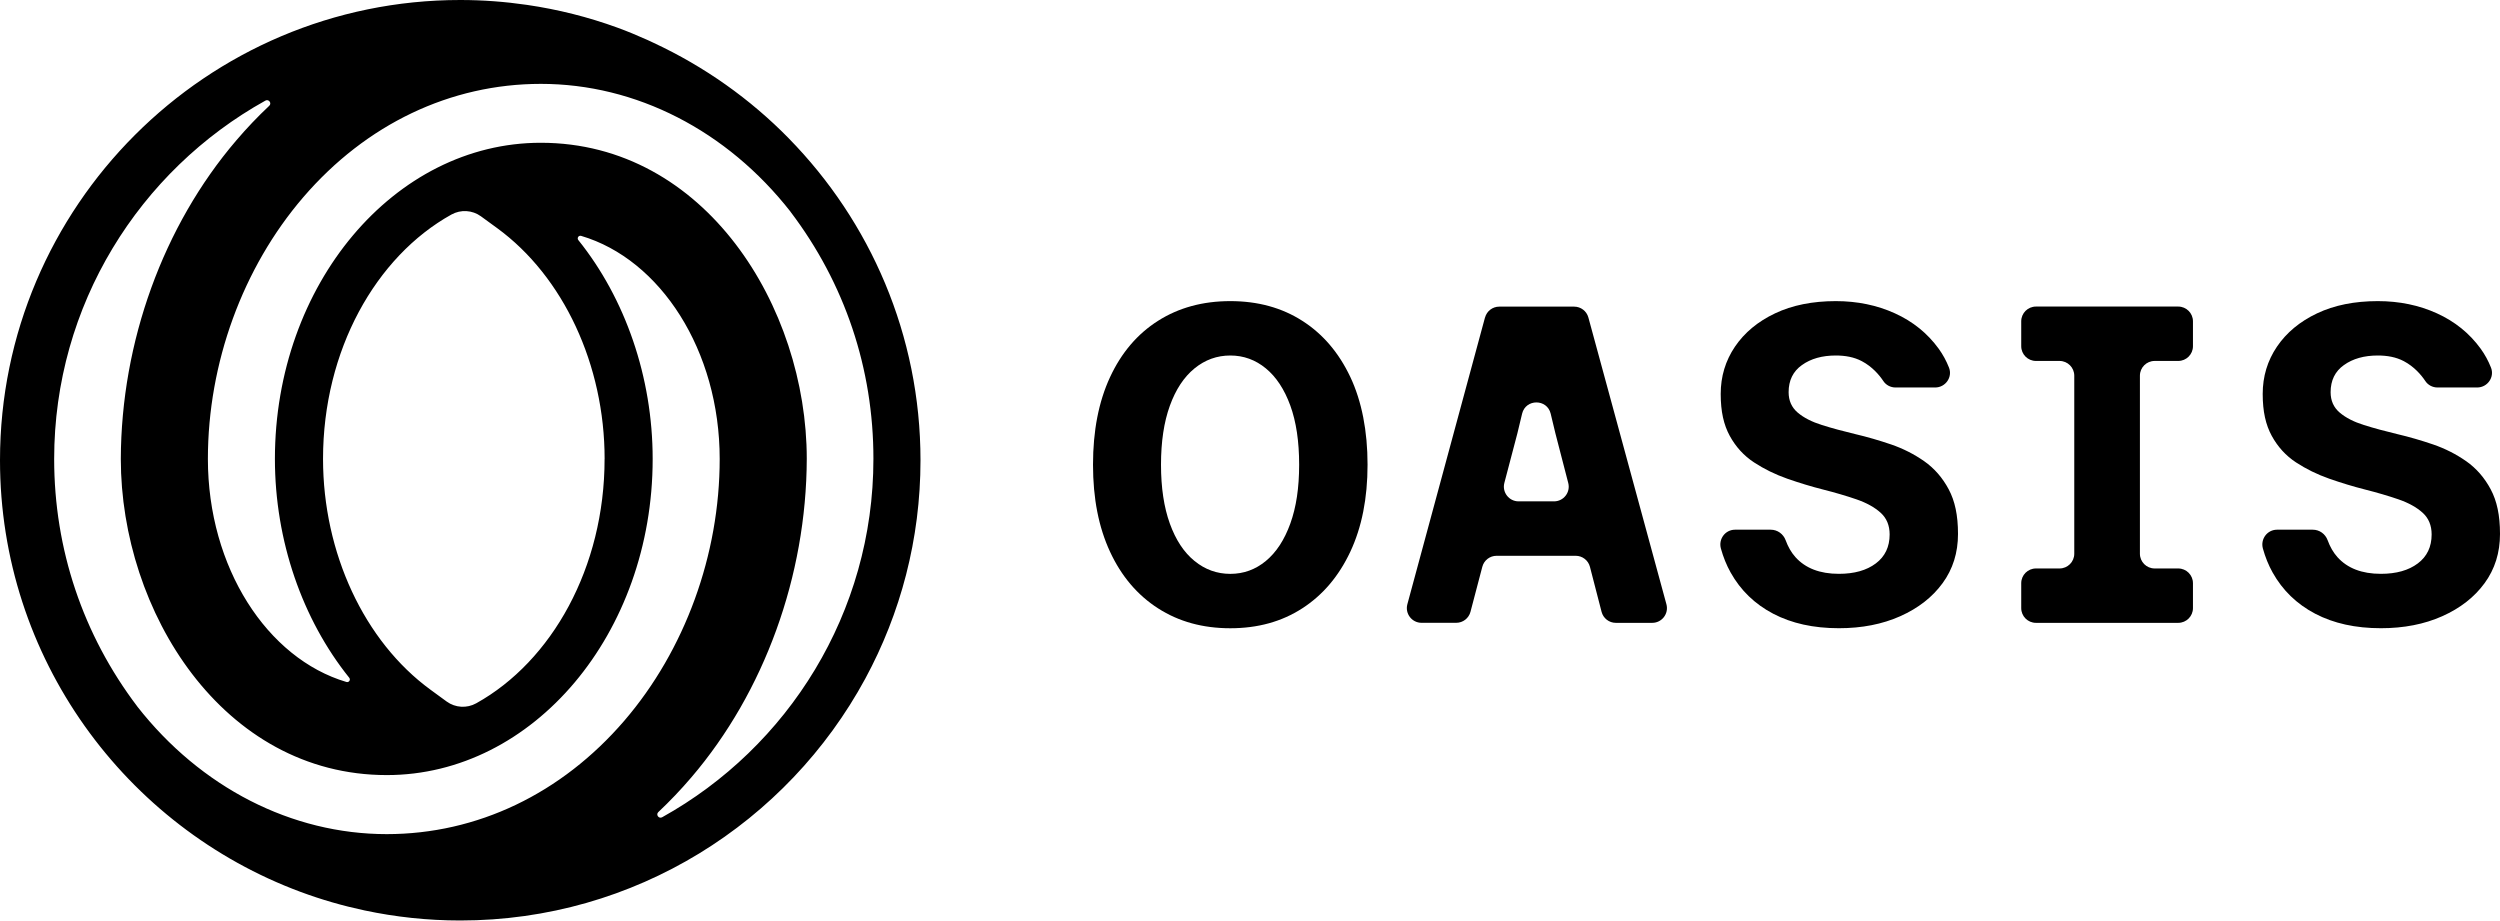
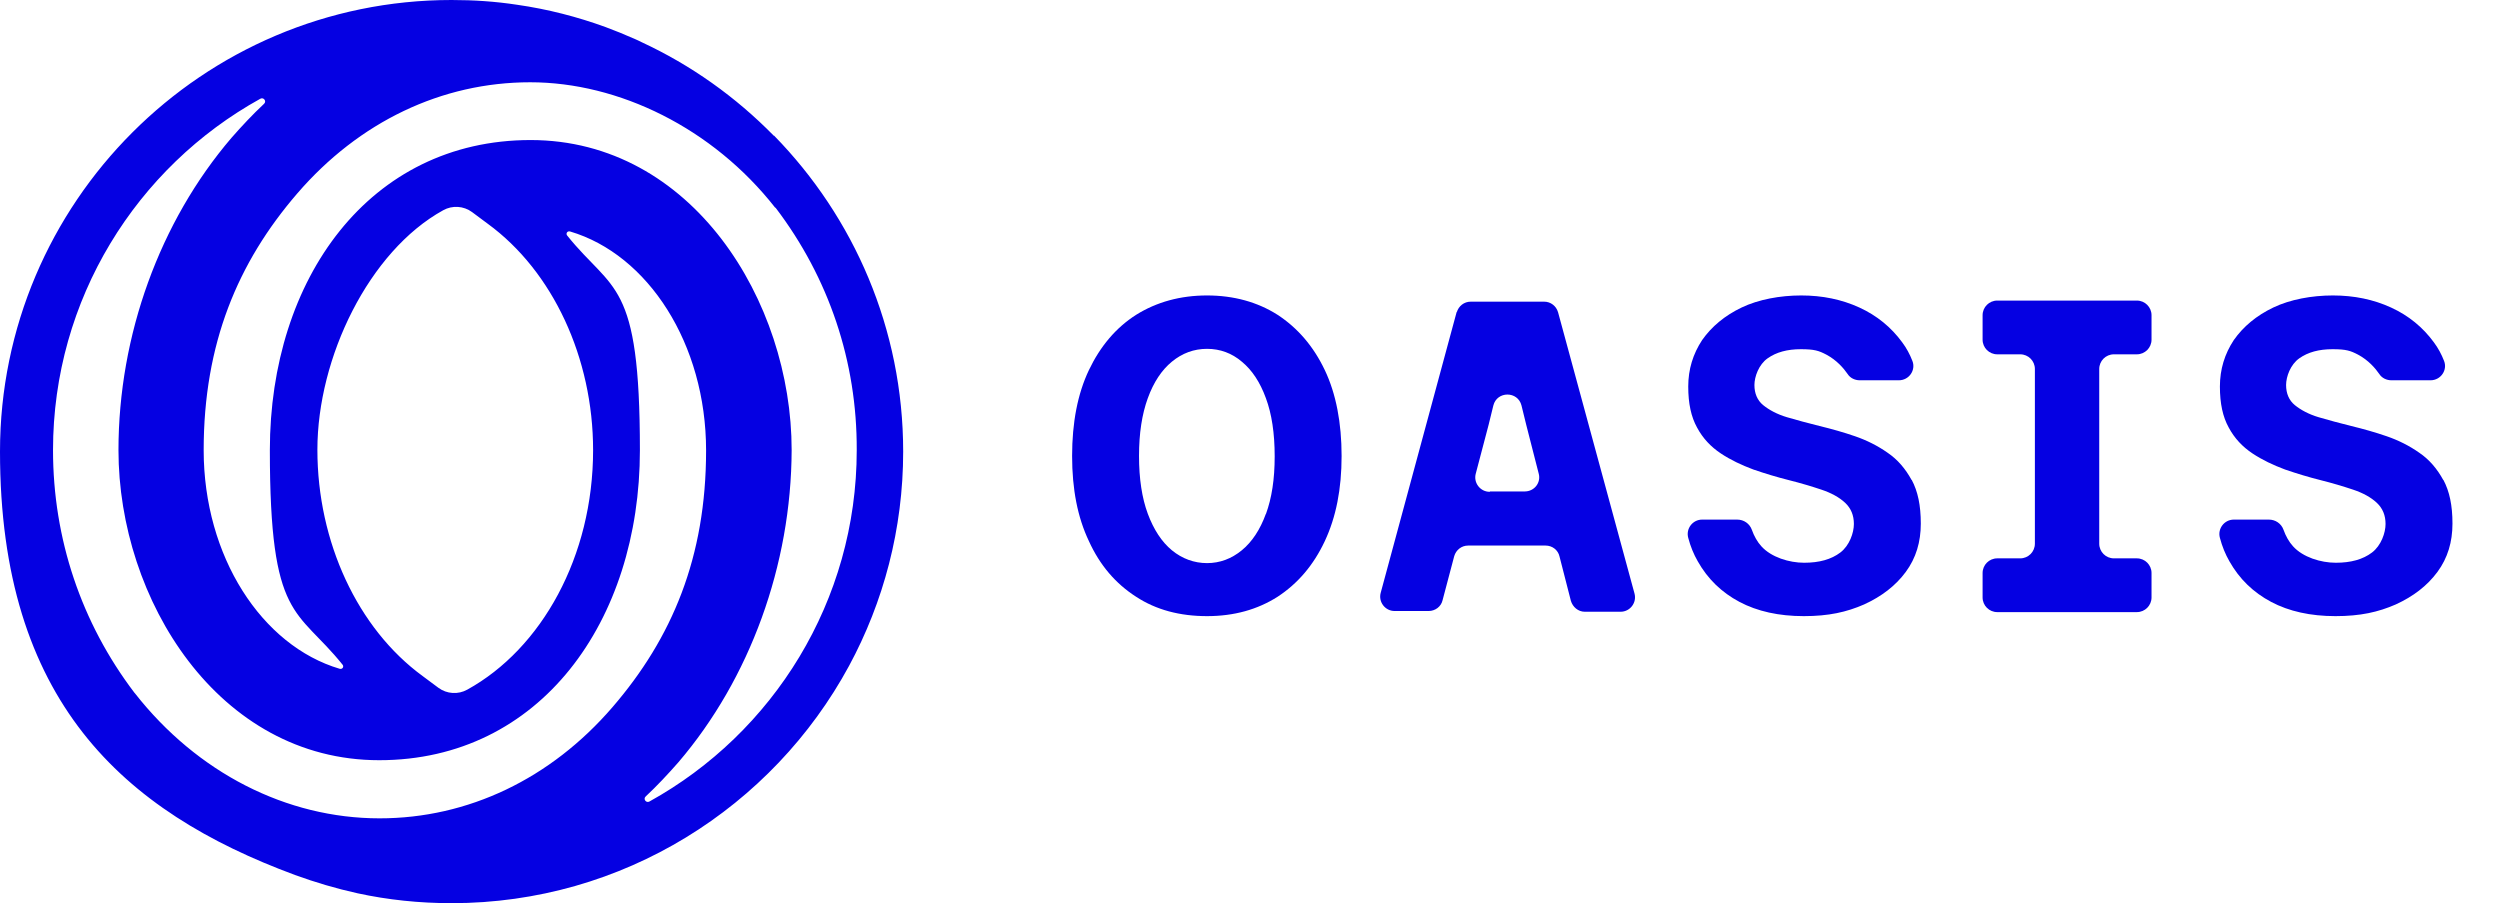
- <svg xmlns="http://www.w3.org/2000/svg" id="Layer_1" data-name="Layer 1" viewBox="0 0 670.67 246.94" version="1.1" width="670.67" height="246.94">
-   <defs id="defs4">
-     <style id="style2">
+ <svg xmlns="http://www.w3.org/2000/svg" version="1.1" viewBox="0 0 683.7 246.9">
+   <defs>
+     <style>
      .cls-1 {
        fill: #0500e2;
-         stroke-width: 0px;
      }
    </style>
  </defs>
-   <path class="cls-1" d="M 211.59,37.1 C 201.22,26.52 188.96,17.84 175.38,11.51 174.83,11.23 174.27,10.97 173.69,10.72 171.02,9.53 168.32,8.39 165.56,7.39 157.83,4.58 149.73,2.53 141.37,1.31 135.52,0.46 129.55,0 123.47,0 55.39,0 0,55.39 0,123.47 c 0,53.04 33.62,98.37 80.67,115.81 5.53,2.05 11.25,3.71 17.13,4.96 8.29,1.76 16.87,2.7 25.67,2.7 46.9,0 87.76,-26.29 108.66,-64.89 9.44,-17.44 14.81,-37.39 14.81,-58.57 0,-33.59 -13.5,-64.08 -35.34,-86.36 z M 36.83,189.52 c -14.59,-19.24 -22.3,-42.2 -22.3,-66.39 0,-41.31 22.9,-77.36 56.67,-96.14 0.89,-0.5 1.78,0.69 1.03,1.39 -3.08,2.9 -6.05,6.01 -8.87,9.32 -19.57,22.89 -30.85,54.02 -30.95,85.43 0,40.78 27.28,84.8 71.35,84.8 39.33,0 71.33,-38.04 71.33,-84.8 0,-21.97 -7.37,-43.07 -19.94,-58.72 -0.44,-0.55 0.08,-1.34 0.76,-1.13 21.26,6.29 37.16,30.74 37.16,59.85 0,25.71 -9.33,51.3 -25.59,70.22 -16.86,19.61 -39.49,30.41 -63.72,30.42 -25.51,0 -49.93,-12.51 -66.94,-34.25 z M 212.06,56.8 c 14.58,19.2 22.27,42.12 22.25,66.3 0,41.31 -22.9,77.36 -56.67,96.14 -0.89,0.5 -1.78,-0.69 -1.03,-1.39 3.09,-2.91 6.05,-6.01 8.87,-9.32 19.57,-22.89 30.85,-54.02 30.95,-85.43 0,-40.78 -27.28,-84.8 -71.35,-84.8 -39.33,0 -71.33,38.04 -71.33,84.8 0,21.97 7.37,43.07 19.94,58.72 0.44,0.55 -0.08,1.34 -0.76,1.13 -21.26,-6.29 -37.16,-30.73 -37.16,-59.83 0,-25.7 9.33,-51.29 25.59,-70.21 16.86,-19.61 39.5,-30.41 63.74,-30.41 25.5,0 49.9,12.5 66.97,34.29 z m -49.87,66.33 c 0,29.12 -14.15,54.26 -34.43,65.54 -2.51,1.4 -5.61,1.22 -7.93,-0.47 l -4.34,-3.17 C 97.71,172.05 86.66,148.32 86.66,123.1 c 0,-29.12 14.15,-54.26 34.43,-65.54 2.51,-1.4 5.61,-1.22 7.93,0.47 l 4.34,3.16 c 17.79,12.98 28.84,36.71 28.84,61.93 z" id="path6" style="fill:#000000" />
-   <g id="g18" transform="translate(-201.66,-427.58)" style="fill:#000000">
-     <path class="cls-1" d="m 551.03,513.65 c -5.51,-3.53 -11.95,-5.29 -19.32,-5.29 -7.37,0 -13.84,1.76 -19.39,5.29 -5.55,3.52 -9.84,8.57 -12.88,15.13 -3.04,6.56 -4.56,14.38 -4.56,23.46 0,9.08 1.52,16.77 4.56,23.34 3.04,6.56 7.33,11.63 12.88,15.19 5.55,3.57 12.01,5.35 19.39,5.35 7.38,0 13.81,-1.78 19.32,-5.35 5.51,-3.56 9.8,-8.63 12.88,-15.19 3.08,-6.56 4.62,-14.34 4.62,-23.34 0,-9 -1.54,-16.99 -4.62,-23.52 -3.08,-6.52 -7.37,-11.55 -12.88,-15.07 z m -3.22,54.39 c -1.58,4.38 -3.77,7.72 -6.56,10.03 -2.79,2.31 -5.98,3.46 -9.54,3.46 -3.56,0 -6.77,-1.15 -9.6,-3.46 -2.84,-2.31 -5.04,-5.65 -6.62,-10.03 -1.58,-4.38 -2.37,-9.64 -2.37,-15.8 0,-6.16 0.79,-11.43 2.37,-15.8 1.58,-4.38 3.79,-7.72 6.62,-10.03 2.83,-2.31 6.04,-3.46 9.6,-3.46 3.56,0 6.75,1.16 9.54,3.46 2.8,2.31 4.98,5.63 6.56,9.97 1.58,4.34 2.37,9.62 2.37,15.86 0,6.24 -0.79,11.43 -2.37,15.8 z" id="path8" style="fill:#000000" />
-     <path class="cls-1" d="m 600.04,512.74 -20.83,76.94 c -0.68,2.51 1.21,4.98 3.81,4.98 h 9.3 c 1.79,0 3.36,-1.21 3.82,-2.94 l 3.18,-12.1 c 0.46,-1.73 2.02,-2.94 3.82,-2.94 h 21.23 c 1.8,0 3.37,1.22 3.82,2.96 l 3.12,12.07 c 0.45,1.74 2.02,2.96 3.82,2.96 h 9.77 c 2.6,0 4.49,-2.47 3.81,-4.98 l -20.94,-76.94 c -0.47,-1.72 -2.03,-2.91 -3.81,-2.91 h -20.1 c -1.78,0 -3.34,1.19 -3.81,2.91 z m 9.01,49.34 c -2.59,0 -4.47,-2.45 -3.82,-4.95 l 3.49,-13.28 1.27,-5.29 c 0.97,-4.03 6.71,-4.03 7.67,0 l 1.27,5.29 3.44,13.3 c 0.65,2.5 -1.24,4.93 -3.82,4.93 h -9.51 z" id="path10" style="fill:#000000" />
-     <path class="cls-1" d="m 743.89,513.77 v 6.69 c 0,2.18 1.77,3.95 3.95,3.95 h 6.33 c 2.18,0 3.95,1.77 3.95,3.95 v 47.77 c 0,2.18 -1.77,3.95 -3.95,3.95 h -6.33 c -2.18,0 -3.95,1.77 -3.95,3.95 v 6.69 c 0,2.18 1.77,3.95 3.95,3.95 h 38.17 c 2.18,0 3.95,-1.77 3.95,-3.95 v -6.69 c 0,-2.18 -1.77,-3.95 -3.95,-3.95 h -6.33 c -2.18,0 -3.95,-1.77 -3.95,-3.95 v -47.77 c 0,-2.18 1.77,-3.95 3.95,-3.95 h 6.33 c 2.18,0 3.95,-1.77 3.95,-3.95 v -6.69 c 0,-2.18 -1.77,-3.95 -3.95,-3.95 h -38.17 c -2.18,0 -3.95,1.77 -3.95,3.95 z" id="path12" style="fill:#000000" />
-     <path class="cls-1" d="m 869.84,558.86 c -1.66,-3.12 -3.85,-5.63 -6.56,-7.54 -2.72,-1.9 -5.67,-3.4 -8.87,-4.5 -3.2,-1.09 -6.42,-2.03 -9.66,-2.79 -3.24,-0.77 -6.22,-1.58 -8.93,-2.43 -2.71,-0.85 -4.88,-1.96 -6.5,-3.34 -1.62,-1.38 -2.43,-3.2 -2.43,-5.47 0,-3.16 1.19,-5.59 3.59,-7.29 2.39,-1.7 5.41,-2.55 9.06,-2.55 2.51,0 4.89,0.41 6.99,1.52 2.79,1.47 4.69,3.71 5.76,5.32 0.72,1.1 1.96,1.74 3.27,1.74 h 10.65 c 2.76,0 4.72,-2.78 3.7,-5.34 -0.72,-1.82 -1.64,-3.51 -2.77,-5.07 -3,-4.13 -6.91,-7.29 -11.73,-9.48 -4.82,-2.19 -10.11,-3.28 -15.86,-3.28 -6.24,0 -11.67,1.09 -16.29,3.28 -4.62,2.19 -8.2,5.16 -10.76,8.93 -2.55,3.77 -3.83,8 -3.83,12.7 0,4.7 0.81,8.28 2.43,11.24 1.62,2.96 3.79,5.33 6.5,7.11 2.71,1.78 5.69,3.24 8.93,4.38 3.24,1.13 6.46,2.11 9.66,2.92 3.2,0.81 6.16,1.68 8.87,2.61 2.71,0.93 4.88,2.13 6.5,3.59 1.62,1.46 2.43,3.4 2.43,5.83 0,3.32 -1.23,5.92 -3.71,7.78 -2.47,1.86 -5.77,2.79 -9.91,2.79 -5.1,0 -8.99,-1.5 -11.67,-4.5 -1.11,-1.25 -1.97,-2.76 -2.6,-4.49 -0.63,-1.73 -2.2,-2.85 -4.01,-2.85 h -9.57 c -2.63,0 -4.5,2.51 -3.8,5.05 0.64,2.3 1.5,4.45 2.61,6.43 2.67,4.78 6.48,8.47 11.42,11.06 4.94,2.59 10.82,3.89 17.62,3.89 6.16,0 11.65,-1.07 16.47,-3.22 4.82,-2.15 8.61,-5.1 11.36,-8.87 2.75,-3.77 4.13,-8.16 4.13,-13.19 0,-5.03 -0.83,-8.85 -2.49,-11.97 z" id="path14" style="fill:#000000" />
-     <path class="cls-1" d="m 724.44,558.86 c -1.66,-3.12 -3.85,-5.63 -6.56,-7.54 -2.72,-1.9 -5.67,-3.4 -8.87,-4.5 -3.2,-1.09 -6.42,-2.03 -9.66,-2.79 -3.24,-0.77 -6.22,-1.58 -8.93,-2.43 -2.71,-0.85 -4.88,-1.96 -6.5,-3.34 -1.62,-1.38 -2.43,-3.2 -2.43,-5.47 0,-3.16 1.19,-5.59 3.59,-7.29 2.39,-1.7 5.41,-2.55 9.06,-2.55 2.51,0 4.89,0.41 6.99,1.52 2.79,1.47 4.69,3.71 5.76,5.32 0.72,1.1 1.96,1.74 3.27,1.74 h 10.65 c 2.76,0 4.72,-2.78 3.7,-5.34 -0.72,-1.82 -1.64,-3.51 -2.77,-5.07 -3,-4.13 -6.91,-7.29 -11.73,-9.48 -4.82,-2.19 -10.11,-3.28 -15.86,-3.28 -6.24,0 -11.67,1.09 -16.29,3.28 -4.62,2.19 -8.2,5.16 -10.76,8.93 -2.55,3.77 -3.83,8 -3.83,12.7 0,4.7 0.81,8.28 2.43,11.24 1.62,2.96 3.79,5.33 6.5,7.11 2.71,1.78 5.69,3.24 8.93,4.38 3.24,1.13 6.46,2.11 9.66,2.92 3.2,0.81 6.16,1.68 8.87,2.61 2.71,0.93 4.88,2.13 6.5,3.59 1.62,1.46 2.43,3.4 2.43,5.83 0,3.32 -1.23,5.92 -3.71,7.78 -2.47,1.86 -5.77,2.79 -9.91,2.79 -5.1,0 -8.99,-1.5 -11.67,-4.5 -1.11,-1.25 -1.97,-2.76 -2.6,-4.49 -0.62,-1.7 -2.2,-2.85 -4.01,-2.85 h -9.57 c -2.63,0 -4.5,2.51 -3.8,5.05 0.64,2.3 1.5,4.45 2.61,6.43 2.67,4.78 6.48,8.47 11.42,11.06 4.94,2.59 10.82,3.89 17.62,3.89 6.16,0 11.65,-1.07 16.47,-3.22 4.82,-2.15 8.61,-5.1 11.36,-8.87 2.75,-3.77 4.13,-8.16 4.13,-13.19 0,-5.03 -0.83,-8.85 -2.49,-11.97 z" id="path16" style="fill:#000000" />
+   <g>
+     <g id="Layer_1">
+       <path class="cls-1" d="M211.6,37.1c-10.4-10.6-22.6-19.3-36.2-25.6-.5-.3-1.1-.5-1.7-.8-2.7-1.2-5.4-2.3-8.1-3.3-7.7-2.8-15.8-4.9-24.2-6.1-5.9-.9-11.8-1.3-17.9-1.3C55.4,0,0,55.4,0,123.5s33.6,98.4,80.7,115.8c5.5,2,11.2,3.7,17.1,5,8.3,1.8,16.9,2.7,25.7,2.7,46.9,0,87.8-26.3,108.7-64.9,9.4-17.4,14.8-37.4,14.8-58.6,0-33.6-13.5-64.1-35.3-86.4h0ZM36.8,189.5c-14.6-19.2-22.3-42.2-22.3-66.4,0-41.3,22.9-77.4,56.7-96.1.9-.5,1.8.7,1,1.4-3.1,2.9-6,6-8.9,9.3-19.6,22.9-30.9,54-30.9,85.4,0,40.8,27.3,84.8,71.3,84.8s71.3-38,71.3-84.8-7.4-43.1-19.9-58.7c-.4-.5,0-1.3.8-1.1,21.3,6.3,37.2,30.7,37.2,59.9s-9.3,51.3-25.6,70.2c-16.9,19.6-39.5,30.4-63.7,30.4-25.5,0-49.9-12.5-66.9-34.2h0ZM212.1,56.8c14.6,19.2,22.3,42.1,22.2,66.3,0,41.3-22.9,77.4-56.7,96.1-.9.5-1.8-.7-1-1.4,3.1-2.9,6-6,8.9-9.3,19.6-22.9,30.9-54,31-85.4,0-40.8-27.3-84.8-71.4-84.8s-71.3,38-71.3,84.8,7.4,43.1,19.9,58.7c.4.5,0,1.3-.8,1.1-21.3-6.3-37.2-30.7-37.2-59.8s9.3-51.3,25.6-70.2c16.9-19.6,39.5-30.4,63.7-30.4s49.9,12.5,67,34.3h0ZM162.2,123.1c0,29.1-14.1,54.3-34.4,65.5-2.5,1.4-5.6,1.2-7.9-.5l-4.3-3.2c-17.8-13-28.8-36.7-28.8-61.9s14.1-54.3,34.4-65.5c2.5-1.4,5.6-1.2,7.9.5l4.3,3.2c17.8,13,28.8,36.7,28.8,61.9h0Z" />
+       <g>
+         <path class="cls-1" d="M349.4,86.1c-5.5-3.5-12-5.3-19.3-5.3s-13.8,1.8-19.4,5.3c-5.5,3.5-9.8,8.6-12.9,15.1s-4.6,14.4-4.6,23.5,1.5,16.8,4.6,23.3c3,6.6,7.3,11.6,12.9,15.2,5.5,3.6,12,5.3,19.4,5.3s13.8-1.8,19.3-5.3c5.5-3.6,9.8-8.6,12.9-15.2s4.6-14.3,4.6-23.3-1.5-17-4.6-23.5c-3.1-6.5-7.4-11.5-12.9-15.1ZM346.2,140.5c-1.6,4.4-3.8,7.7-6.6,10-2.8,2.3-6,3.5-9.5,3.5s-6.8-1.2-9.6-3.5c-2.8-2.3-5-5.7-6.6-10s-2.4-9.6-2.4-15.8.8-11.4,2.4-15.8c1.6-4.4,3.8-7.7,6.6-10,2.8-2.3,6-3.5,9.6-3.5s6.8,1.2,9.5,3.5c2.8,2.3,5,5.6,6.6,10,1.6,4.3,2.4,9.6,2.4,15.9s-.8,11.4-2.4,15.8h0Z" />
+         <path class="cls-1" d="M398.4,85.2l-20.8,76.9c-.7,2.5,1.2,5,3.8,5h9.3c1.8,0,3.4-1.2,3.8-2.9l3.2-12.1c.5-1.7,2-2.9,3.8-2.9h21.2c1.8,0,3.4,1.2,3.8,3l3.1,12.1c.5,1.7,2,3,3.8,3h9.8c2.6,0,4.5-2.5,3.8-5l-20.9-76.9c-.5-1.7-2-2.9-3.8-2.9h-20.1c-1.8,0-3.3,1.2-3.8,2.9h0ZM407.4,134.5c-2.6,0-4.5-2.5-3.8-5l3.5-13.3,1.3-5.3c1-4,6.7-4,7.7,0l1.3,5.3,3.4,13.3c.7,2.5-1.2,4.9-3.8,4.9h-9.5,0Z" />
+         <path class="cls-1" d="M542.2,86.2v6.7c0,2.2,1.8,4,4,4h6.3c2.2,0,4,1.8,4,4v47.8c0,2.2-1.8,4-4,4h-6.3c-2.2,0-4,1.8-4,4v6.7c0,2.2,1.8,4,4,4h38.2c2.2,0,4-1.8,4-4v-6.7c0-2.2-1.8-4-4-4h-6.3c-2.2,0-4-1.8-4-4v-47.8c0-2.2,1.8-4,4-4h6.3c2.2,0,4-1.8,4-4v-6.7c0-2.2-1.8-4-4-4h-38.2c-2.2,0-4,1.8-4,4Z" />
+         <path class="cls-1" d="M668.2,131.3c-1.7-3.1-3.8-5.6-6.6-7.5-2.7-1.9-5.7-3.4-8.9-4.5-3.2-1.1-6.4-2-9.7-2.8-3.2-.8-6.2-1.6-8.9-2.4s-4.9-2-6.5-3.3-2.4-3.2-2.4-5.5,1.2-5.6,3.6-7.3c2.4-1.7,5.4-2.5,9.1-2.5s4.9.4,7,1.5c2.8,1.5,4.7,3.7,5.8,5.3.7,1.1,2,1.7,3.3,1.7h10.7c2.8,0,4.7-2.8,3.7-5.3-.7-1.8-1.6-3.5-2.8-5.1-3-4.1-6.9-7.3-11.7-9.5-4.8-2.2-10.1-3.3-15.9-3.3s-11.7,1.1-16.3,3.3c-4.6,2.2-8.2,5.2-10.8,8.9-2.5,3.8-3.8,8-3.8,12.7s.8,8.3,2.4,11.2c1.6,3,3.8,5.3,6.5,7.1,2.7,1.8,5.7,3.2,8.9,4.4,3.2,1.1,6.5,2.1,9.7,2.9,3.2.8,6.2,1.7,8.9,2.6s4.9,2.1,6.5,3.6,2.4,3.4,2.4,5.8-1.2,5.9-3.7,7.8c-2.5,1.9-5.8,2.8-9.9,2.8s-9-1.5-11.7-4.5c-1.1-1.2-2-2.8-2.6-4.5s-2.2-2.8-4-2.8h-9.6c-2.6,0-4.5,2.5-3.8,5,.6,2.3,1.5,4.5,2.6,6.4,2.7,4.8,6.5,8.5,11.4,11.1s10.8,3.9,17.6,3.9,11.7-1.1,16.5-3.2c4.8-2.2,8.6-5.1,11.4-8.9s4.1-8.2,4.1-13.2-.8-8.8-2.5-12h0Z" />
+         <path class="cls-1" d="M522.8,131.3c-1.7-3.1-3.8-5.6-6.6-7.5-2.7-1.9-5.7-3.4-8.9-4.5-3.2-1.1-6.4-2-9.7-2.8-3.2-.8-6.2-1.6-8.9-2.4s-4.9-2-6.5-3.3-2.4-3.2-2.4-5.5,1.2-5.6,3.6-7.3c2.4-1.7,5.4-2.5,9.1-2.5s4.9.4,7,1.5c2.8,1.5,4.7,3.7,5.8,5.3.7,1.1,2,1.7,3.3,1.7h10.7c2.8,0,4.7-2.8,3.7-5.3-.7-1.8-1.6-3.5-2.8-5.1-3-4.1-6.9-7.3-11.7-9.5-4.8-2.2-10.1-3.3-15.9-3.3s-11.7,1.1-16.3,3.3c-4.6,2.2-8.2,5.2-10.8,8.9-2.5,3.8-3.8,8-3.8,12.7s.8,8.3,2.4,11.2c1.6,3,3.8,5.3,6.5,7.1,2.7,1.8,5.7,3.2,8.9,4.4,3.2,1.1,6.5,2.1,9.7,2.9,3.2.8,6.2,1.7,8.9,2.6s4.9,2.1,6.5,3.6,2.4,3.4,2.4,5.8-1.2,5.9-3.7,7.8c-2.5,1.9-5.8,2.8-9.9,2.8s-9-1.5-11.7-4.5c-1.1-1.2-2-2.8-2.6-4.5-.6-1.7-2.2-2.8-4-2.8h-9.6c-2.6,0-4.5,2.5-3.8,5,.6,2.3,1.5,4.5,2.6,6.4,2.7,4.8,6.5,8.5,11.4,11.1s10.8,3.9,17.6,3.9,11.7-1.1,16.5-3.2c4.8-2.2,8.6-5.1,11.4-8.9s4.1-8.2,4.1-13.2-.8-8.8-2.5-12h0Z" />
+       </g>
+     </g>
  </g>
</svg>
